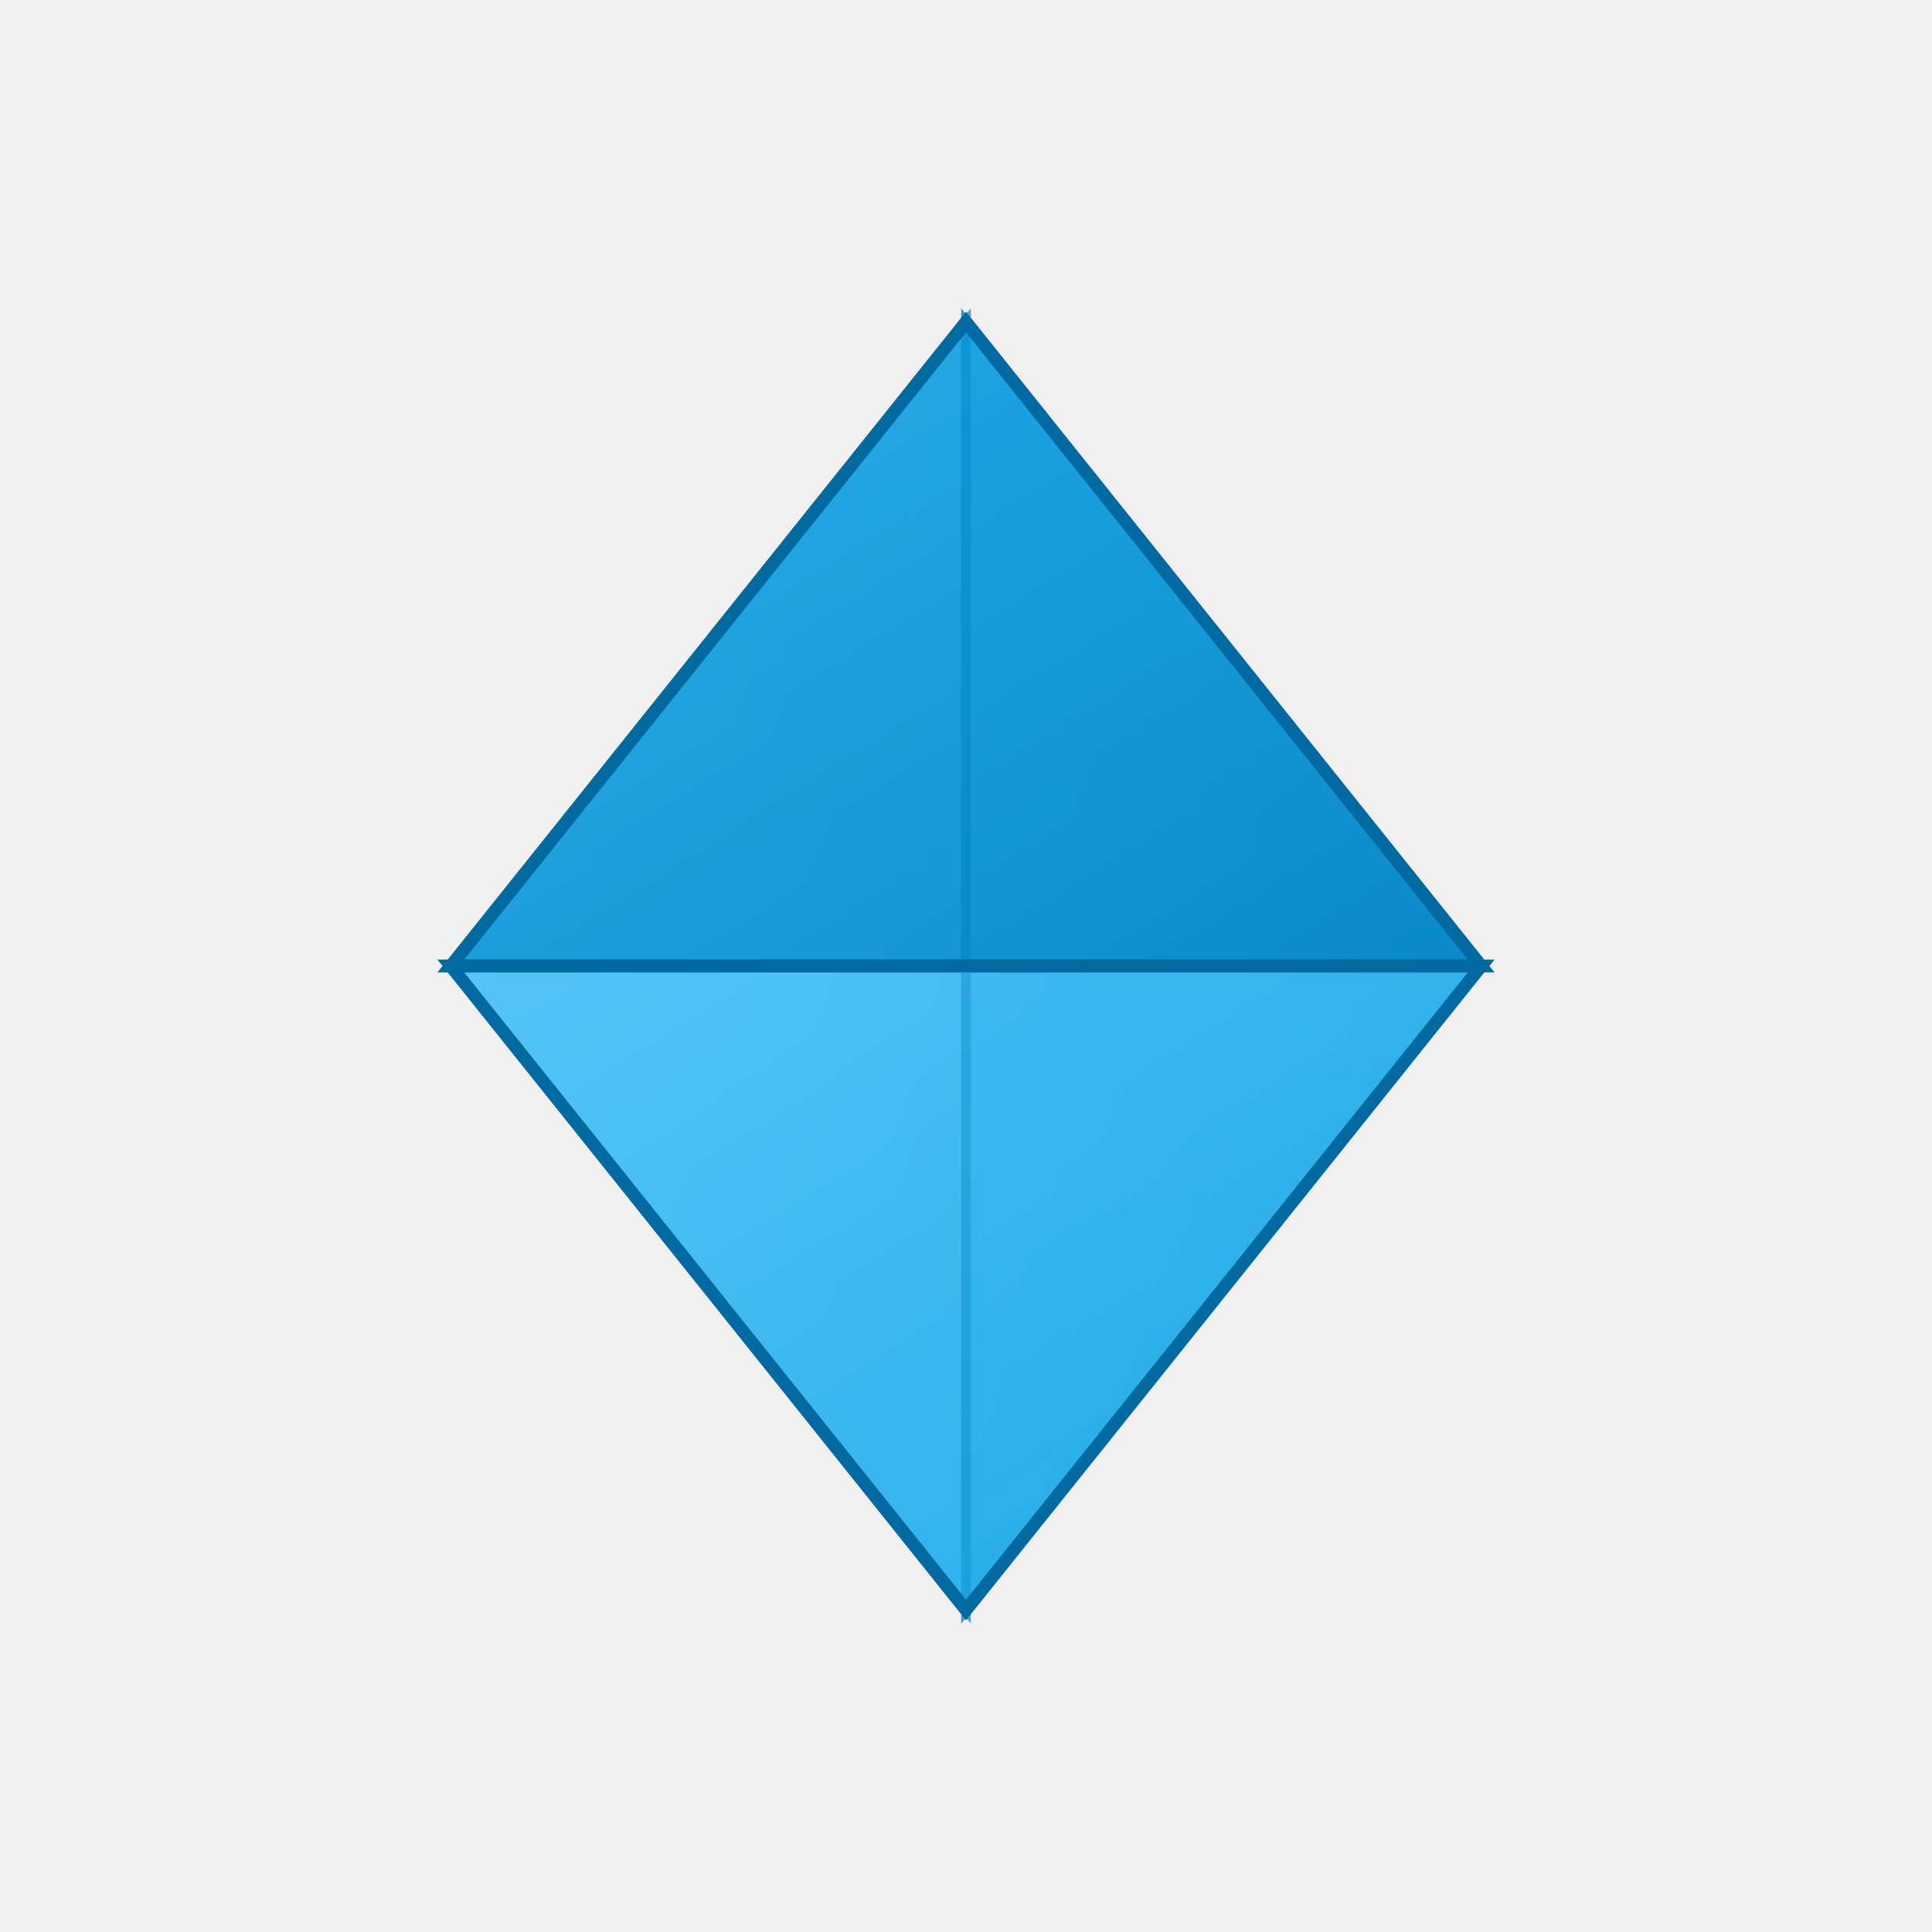
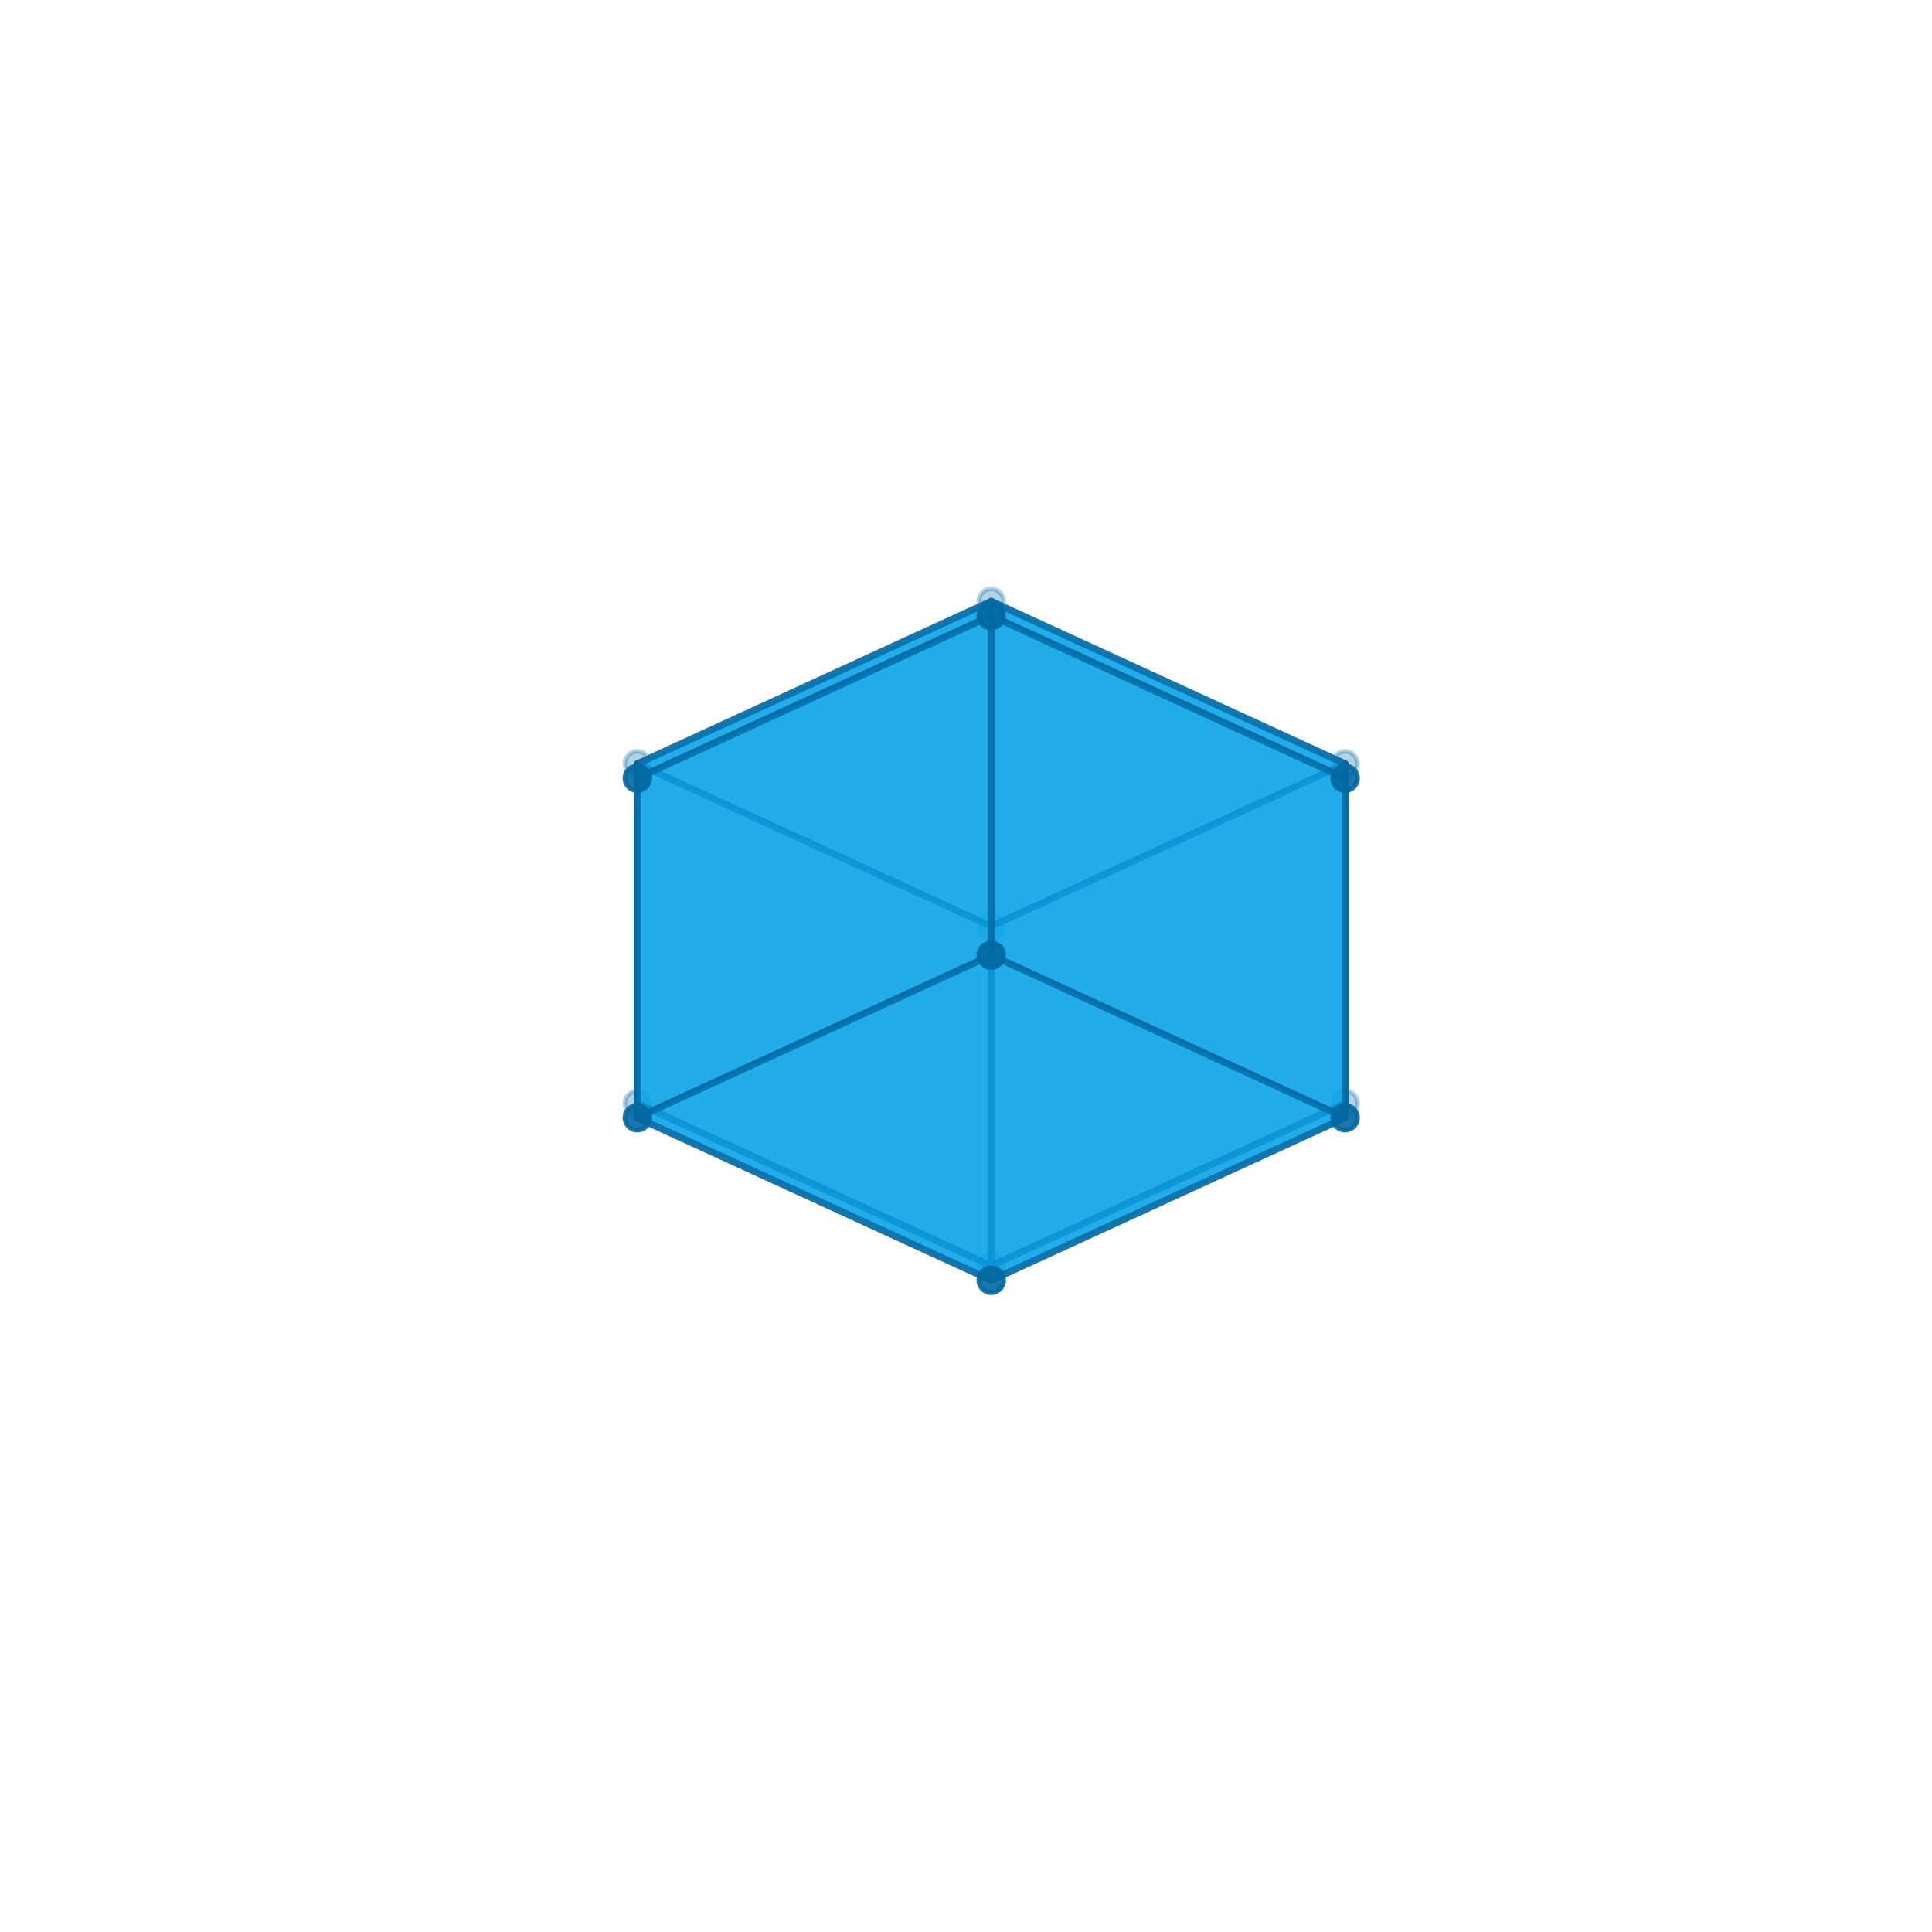
- <svg xmlns="http://www.w3.org/2000/svg" viewBox="-150 -150 300 300">
+ <svg xmlns="http://www.w3.org/2000/svg" xmlns:xlink="http://www.w3.org/1999/xlink" width="424.8pt" height="424.8pt" viewBox="0 0 424.8 424.8" version="1.1">
  <defs>
-     <linearGradient id="face1" x1="0%" y1="0%" x2="100%" y2="100%">
-       <stop offset="0%" style="stop-color:#0ea5e9;stop-opacity:0.8" />
-       <stop offset="100%" style="stop-color:#0284c7;stop-opacity:0.9" />
-     </linearGradient>
-     <linearGradient id="face2" x1="0%" y1="0%" x2="100%" y2="100%">
-       <stop offset="0%" style="stop-color:#38bdf8;stop-opacity:0.7" />
-       <stop offset="100%" style="stop-color:#0ea5e9;stop-opacity:0.8" />
-     </linearGradient>
+     <style type="text/css">*{stroke-linejoin: round; stroke-linecap: butt}</style>
  </defs>
-   <polygon points="0,-100 -80,0 0,100" fill="url(#face2)" stroke="#0369a1" stroke-width="1.5" opacity="0.6" />
-   <polygon points="0,-100 0,100 80,0" fill="url(#face1)" stroke="#0369a1" stroke-width="1.5" opacity="0.7" />
-   <polygon points="0,-100 -80,0 80,0" fill="url(#face1)" stroke="#0369a1" stroke-width="2" />
-   <polygon points="0,100 -80,0 80,0" fill="url(#face2)" stroke="#0369a1" stroke-width="2" />
+   <g id="figure_1">
+     <g id="patch_1">
+       <path d="M 0 424.8  L 424.8 424.8  L 424.8 0  L 0 0  z " style="fill: #ffffff" />
+     </g>
+     <g id="patch_2">
+       <path d="M 7.2 417.6  L 417.6 417.6  L 417.6 7.2  L 7.2 7.2  z " style="fill: #ffffff" />
+     </g>
+     <g id="axes_1">
+       <g id="Path3DCollection_1">
+         <defs>
+           <path id="C0_0_03672ec966" d="M 0 2.739  C 0.726 2.739 1.423 2.45 1.936 1.936  C 2.45 1.423 2.739 0.726 2.739 -0  C 2.739 -0.726 2.45 -1.423 1.936 -1.936  C 1.423 -2.45 0.726 -2.739 0 -2.739  C -0.726 -2.739 -1.423 -2.45 -1.936 -1.936  C -2.45 -1.423 -2.739 -0.726 -2.739 0  C -2.739 0.726 -2.45 1.423 -1.936 1.936  C -1.423 2.45 -0.726 2.739 0 2.739  z " />
+         </defs>
+         <g clip-path="url(#pc8e1a12138)">
+           <use xlink:href="#C0_0_03672ec966" x="217.946" y="203.686" style="fill: #0369a1; fill-opacity: 0.3; stroke: #0369a1; stroke-opacity: 0.3" />
+         </g>
+         <g clip-path="url(#pc8e1a12138)">
+           <use xlink:href="#C0_0_03672ec966" x="295.755" y="167.95" style="fill: #0369a1; fill-opacity: 0.3; stroke: #0369a1; stroke-opacity: 0.3" />
+         </g>
+         <g clip-path="url(#pc8e1a12138)">
+           <use xlink:href="#C0_0_03672ec966" x="140.137" y="167.95" style="fill: #0369a1; fill-opacity: 0.3; stroke: #0369a1; stroke-opacity: 0.3" />
+         </g>
+         <g clip-path="url(#pc8e1a12138)">
+           <use xlink:href="#C0_0_03672ec966" x="217.946" y="132.213" style="fill: #0369a1; fill-opacity: 0.3; stroke: #0369a1; stroke-opacity: 0.3" />
+         </g>
+         <g clip-path="url(#pc8e1a12138)">
+           <use xlink:href="#C0_0_03672ec966" x="217.946" y="278.326" style="fill: #0369a1; fill-opacity: 0.3; stroke: #0369a1; stroke-opacity: 0.3" />
+         </g>
+         <g clip-path="url(#pc8e1a12138)">
+           <use xlink:href="#C0_0_03672ec966" x="295.755" y="242.59" style="fill: #0369a1; fill-opacity: 0.3; stroke: #0369a1; stroke-opacity: 0.3" />
+         </g>
+         <g clip-path="url(#pc8e1a12138)">
+           <use xlink:href="#C0_0_03672ec966" x="140.137" y="242.59" style="fill: #0369a1; fill-opacity: 0.3; stroke: #0369a1; stroke-opacity: 0.3" />
+         </g>
+       </g>
+       <g id="Poly3DCollection_1">
+         <path d="M 217.946 203.686  L 140.137 167.95  L 217.946 132.213  L 295.755 167.95  z " clip-path="url(#pc8e1a12138)" style="fill: #0ea5e9; fill-opacity: 0.7; stroke: #0369a1; stroke-opacity: 0.7; stroke-width: 1.5" />
+         <path d="M 140.137 167.95  L 217.946 203.686  L 217.946 278.326  L 140.137 242.59  z " clip-path="url(#pc8e1a12138)" style="fill: #0ea5e9; fill-opacity: 0.7; stroke: #0369a1; stroke-opacity: 0.7; stroke-width: 1.5" />
+         <path d="M 295.755 242.59  L 217.946 278.326  L 217.946 203.686  L 295.755 167.95  z " clip-path="url(#pc8e1a12138)" style="fill: #0ea5e9; fill-opacity: 0.7; stroke: #0369a1; stroke-opacity: 0.7; stroke-width: 1.5" />
+         <path d="M 140.137 171.118  L 217.946 135.382  L 217.946 132.213  L 140.137 167.95  z " clip-path="url(#pc8e1a12138)" style="fill: #0ea5e9; fill-opacity: 0.7; stroke: #0369a1; stroke-opacity: 0.7; stroke-width: 1.5" />
+         <path d="M 295.755 167.95  L 217.946 132.213  L 217.946 135.382  L 295.755 171.118  z " clip-path="url(#pc8e1a12138)" style="fill: #0ea5e9; fill-opacity: 0.7; stroke: #0369a1; stroke-opacity: 0.7; stroke-width: 1.5" />
+         <path d="M 295.755 171.118  L 295.755 245.759  L 295.755 242.59  L 295.755 167.95  z " clip-path="url(#pc8e1a12138)" style="fill: #0ea5e9; fill-opacity: 0.7; stroke: #0369a1; stroke-opacity: 0.7; stroke-width: 1.5" />
+         <path d="M 140.137 242.59  L 140.137 245.759  L 140.137 171.118  L 140.137 167.95  z " clip-path="url(#pc8e1a12138)" style="fill: #0ea5e9; fill-opacity: 0.7; stroke: #0369a1; stroke-opacity: 0.7; stroke-width: 1.5" />
+         <path d="M 217.946 281.495  L 140.137 245.759  L 140.137 242.59  L 217.946 278.326  z " clip-path="url(#pc8e1a12138)" style="fill: #0ea5e9; fill-opacity: 0.7; stroke: #0369a1; stroke-opacity: 0.7; stroke-width: 1.5" />
+         <path d="M 217.946 281.495  L 217.946 278.326  L 295.755 242.59  L 295.755 245.759  z " clip-path="url(#pc8e1a12138)" style="fill: #0ea5e9; fill-opacity: 0.7; stroke: #0369a1; stroke-opacity: 0.7; stroke-width: 1.5" />
+         <path d="M 295.755 171.118  L 217.946 135.382  L 217.946 210.022  L 295.755 245.759  z " clip-path="url(#pc8e1a12138)" style="fill: #0ea5e9; fill-opacity: 0.7; stroke: #0369a1; stroke-opacity: 0.7; stroke-width: 1.5" />
+         <path d="M 217.946 135.382  L 140.137 171.118  L 140.137 245.759  L 217.946 210.022  z " clip-path="url(#pc8e1a12138)" style="fill: #0ea5e9; fill-opacity: 0.7; stroke: #0369a1; stroke-opacity: 0.7; stroke-width: 1.5" />
+         <path d="M 217.946 210.022  L 140.137 245.759  L 217.946 281.495  L 295.755 245.759  z " clip-path="url(#pc8e1a12138)" style="fill: #0ea5e9; fill-opacity: 0.7; stroke: #0369a1; stroke-opacity: 0.7; stroke-width: 1.5" />
+       </g>
+       <g id="Path3DCollection_2">
+         <defs>
+           <path id="C1_0_d84e701c32" d="M 0 2.739  C 0.726 2.739 1.423 2.45 1.936 1.936  C 2.45 1.423 2.739 0.726 2.739 -0  C 2.739 -0.726 2.45 -1.423 1.936 -1.936  C 1.423 -2.45 0.726 -2.739 0 -2.739  C -0.726 -2.739 -1.423 -2.45 -1.936 -1.936  C -2.45 -1.423 -2.739 -0.726 -2.739 0  C -2.739 0.726 -2.45 1.423 -1.936 1.936  C -1.423 2.45 -0.726 2.739 0 2.739  z " />
+         </defs>
+         <g clip-path="url(#pc8e1a12138)">
+           <use xlink:href="#C1_0_d84e701c32" x="140.137" y="171.118" style="fill: #0369a1; fill-opacity: 0.9; stroke: #0369a1; stroke-opacity: 0.9" />
+         </g>
+         <g clip-path="url(#pc8e1a12138)">
+           <use xlink:href="#C1_0_d84e701c32" x="295.755" y="171.118" style="fill: #0369a1; fill-opacity: 0.9; stroke: #0369a1; stroke-opacity: 0.9" />
+         </g>
+         <g clip-path="url(#pc8e1a12138)">
+           <use xlink:href="#C1_0_d84e701c32" x="217.946" y="135.382" style="fill: #0369a1; fill-opacity: 0.9; stroke: #0369a1; stroke-opacity: 0.9" />
+         </g>
+         <g clip-path="url(#pc8e1a12138)">
+           <use xlink:href="#C1_0_d84e701c32" x="217.946" y="281.495" style="fill: #0369a1; fill-opacity: 0.9; stroke: #0369a1; stroke-opacity: 0.9" />
+         </g>
+         <g clip-path="url(#pc8e1a12138)">
+           <use xlink:href="#C1_0_d84e701c32" x="295.755" y="245.759" style="fill: #0369a1; fill-opacity: 0.9; stroke: #0369a1; stroke-opacity: 0.9" />
+         </g>
+         <g clip-path="url(#pc8e1a12138)">
+           <use xlink:href="#C1_0_d84e701c32" x="140.137" y="245.759" style="fill: #0369a1; fill-opacity: 0.9; stroke: #0369a1; stroke-opacity: 0.9" />
+         </g>
+         <g clip-path="url(#pc8e1a12138)">
+           <use xlink:href="#C1_0_d84e701c32" x="217.946" y="210.022" style="fill: #0369a1; fill-opacity: 0.9; stroke: #0369a1; stroke-opacity: 0.9" />
+         </g>
+       </g>
+     </g>
+   </g>
+   <defs>
+     <clipPath id="pc8e1a12138">
+       <rect x="7.2" y="7.2" width="410.4" height="410.4" />
+     </clipPath>
+   </defs>
</svg>
